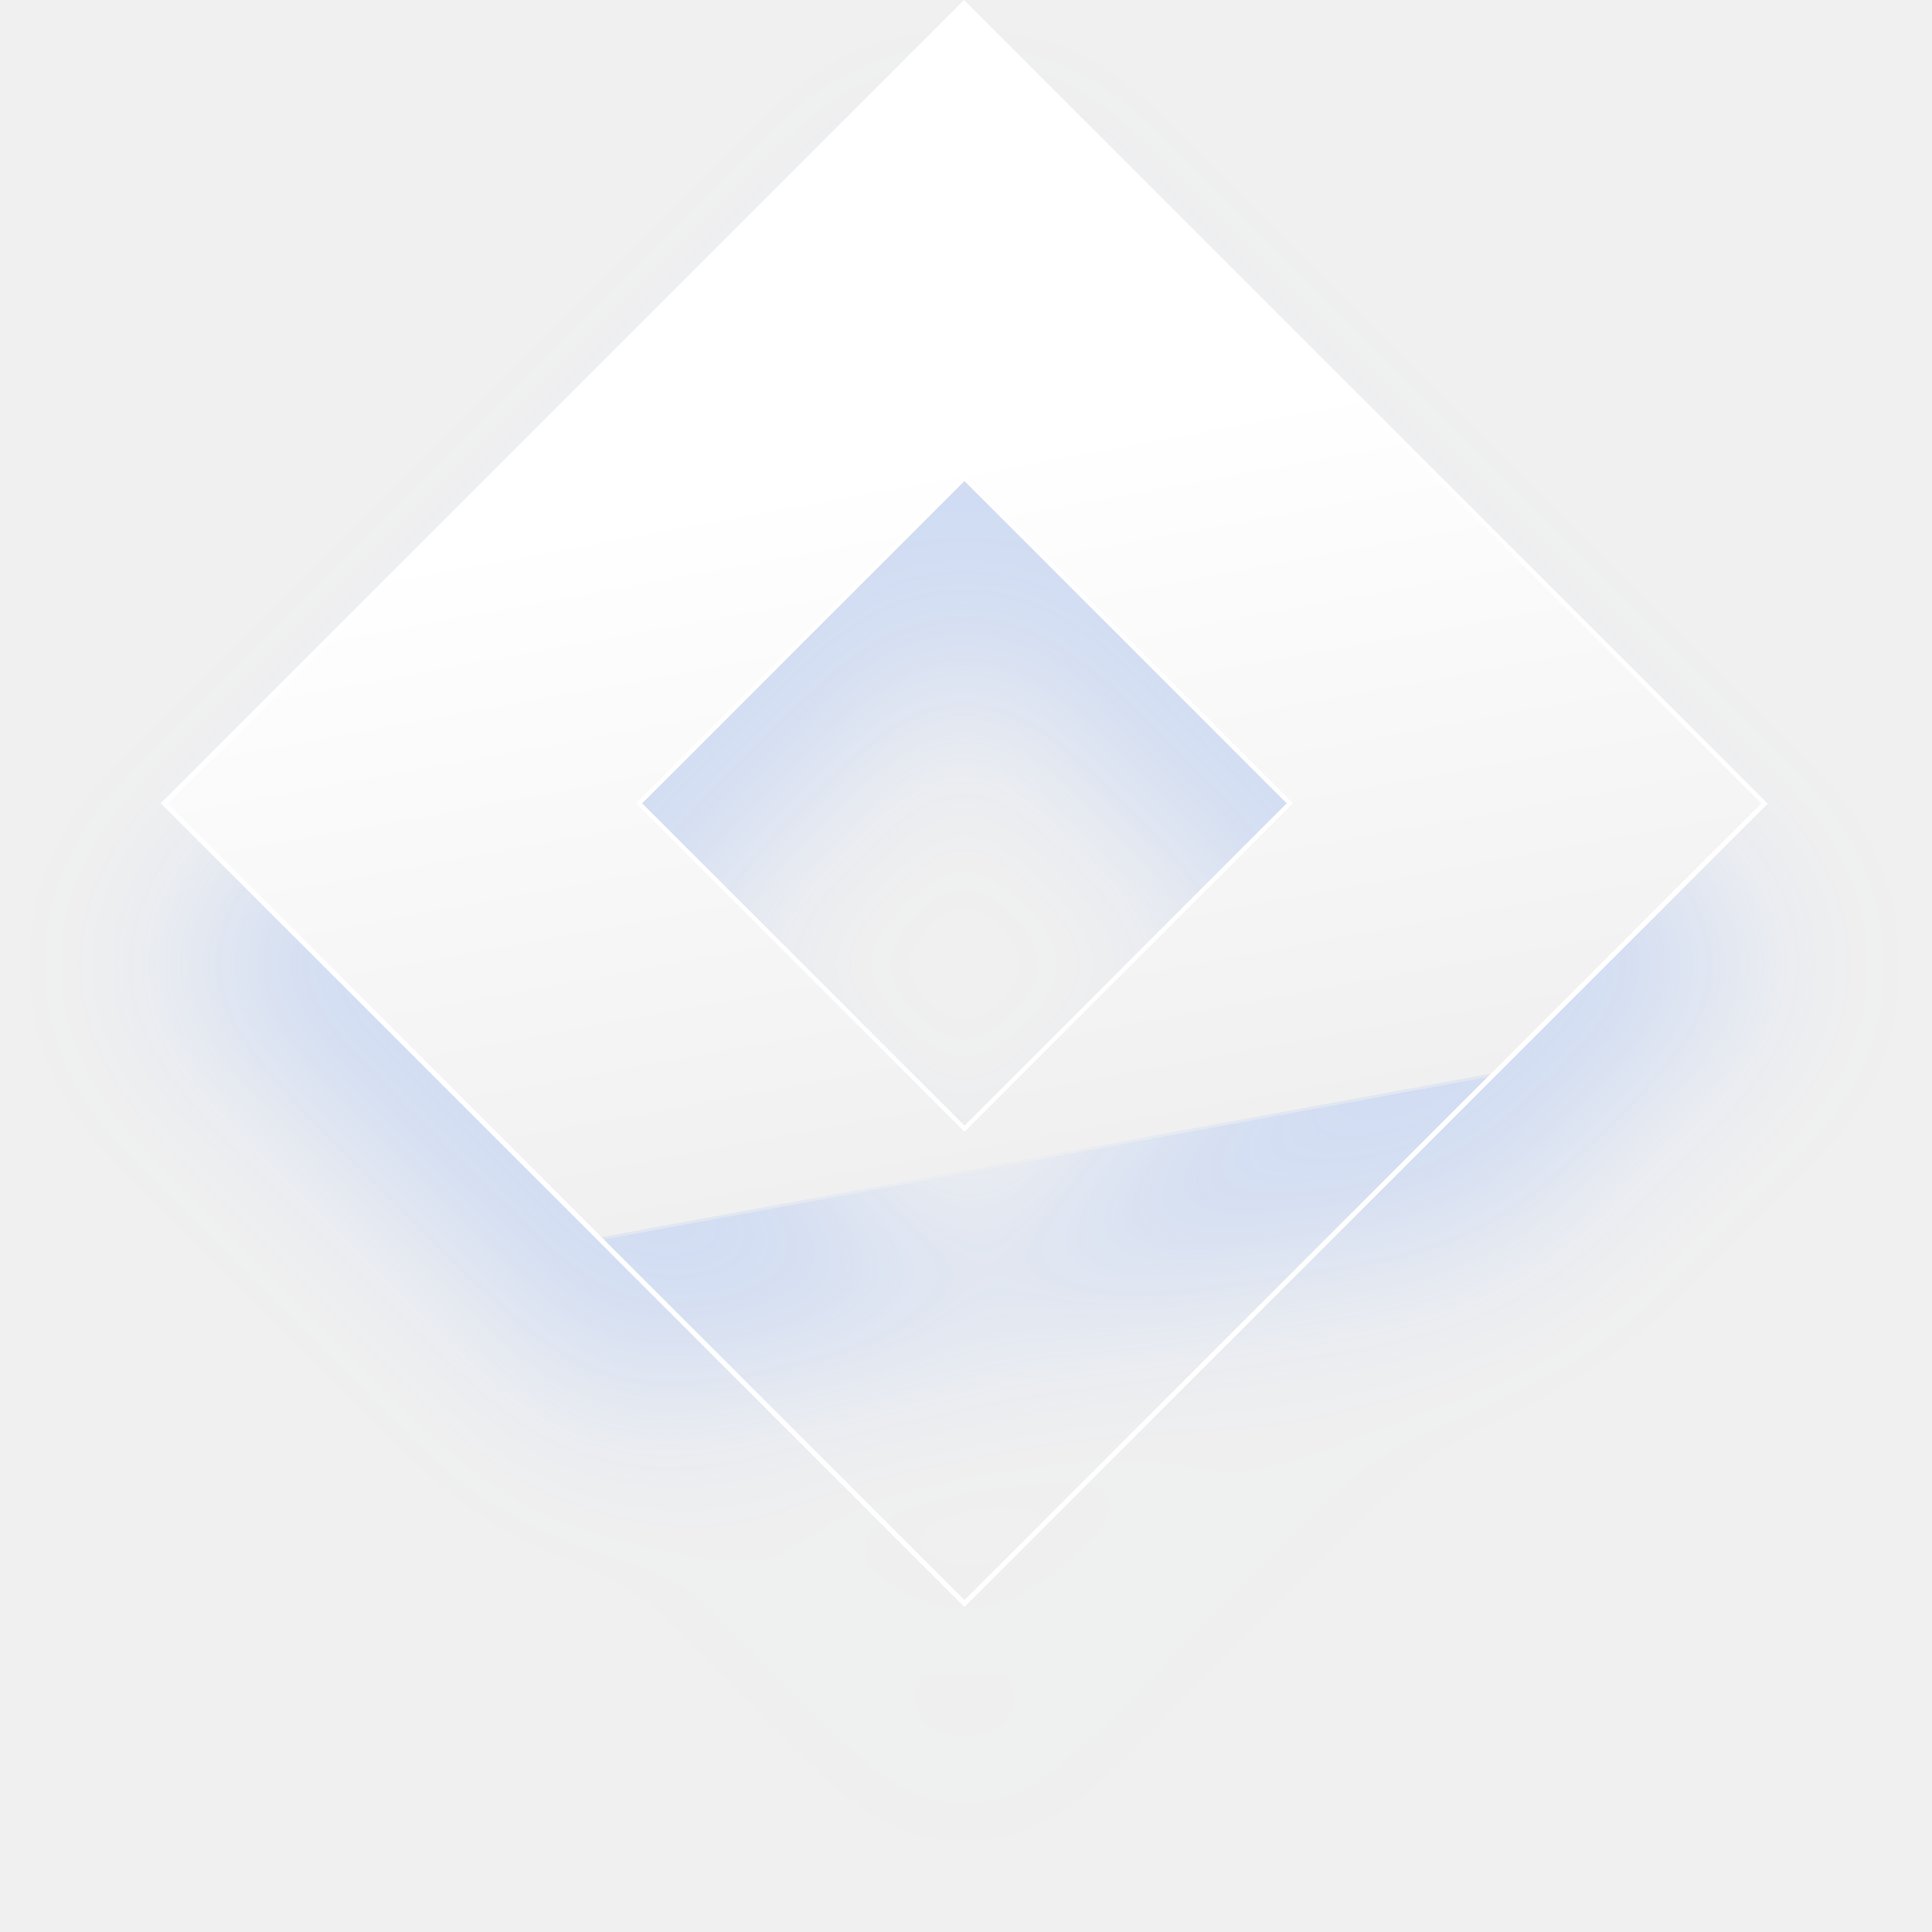
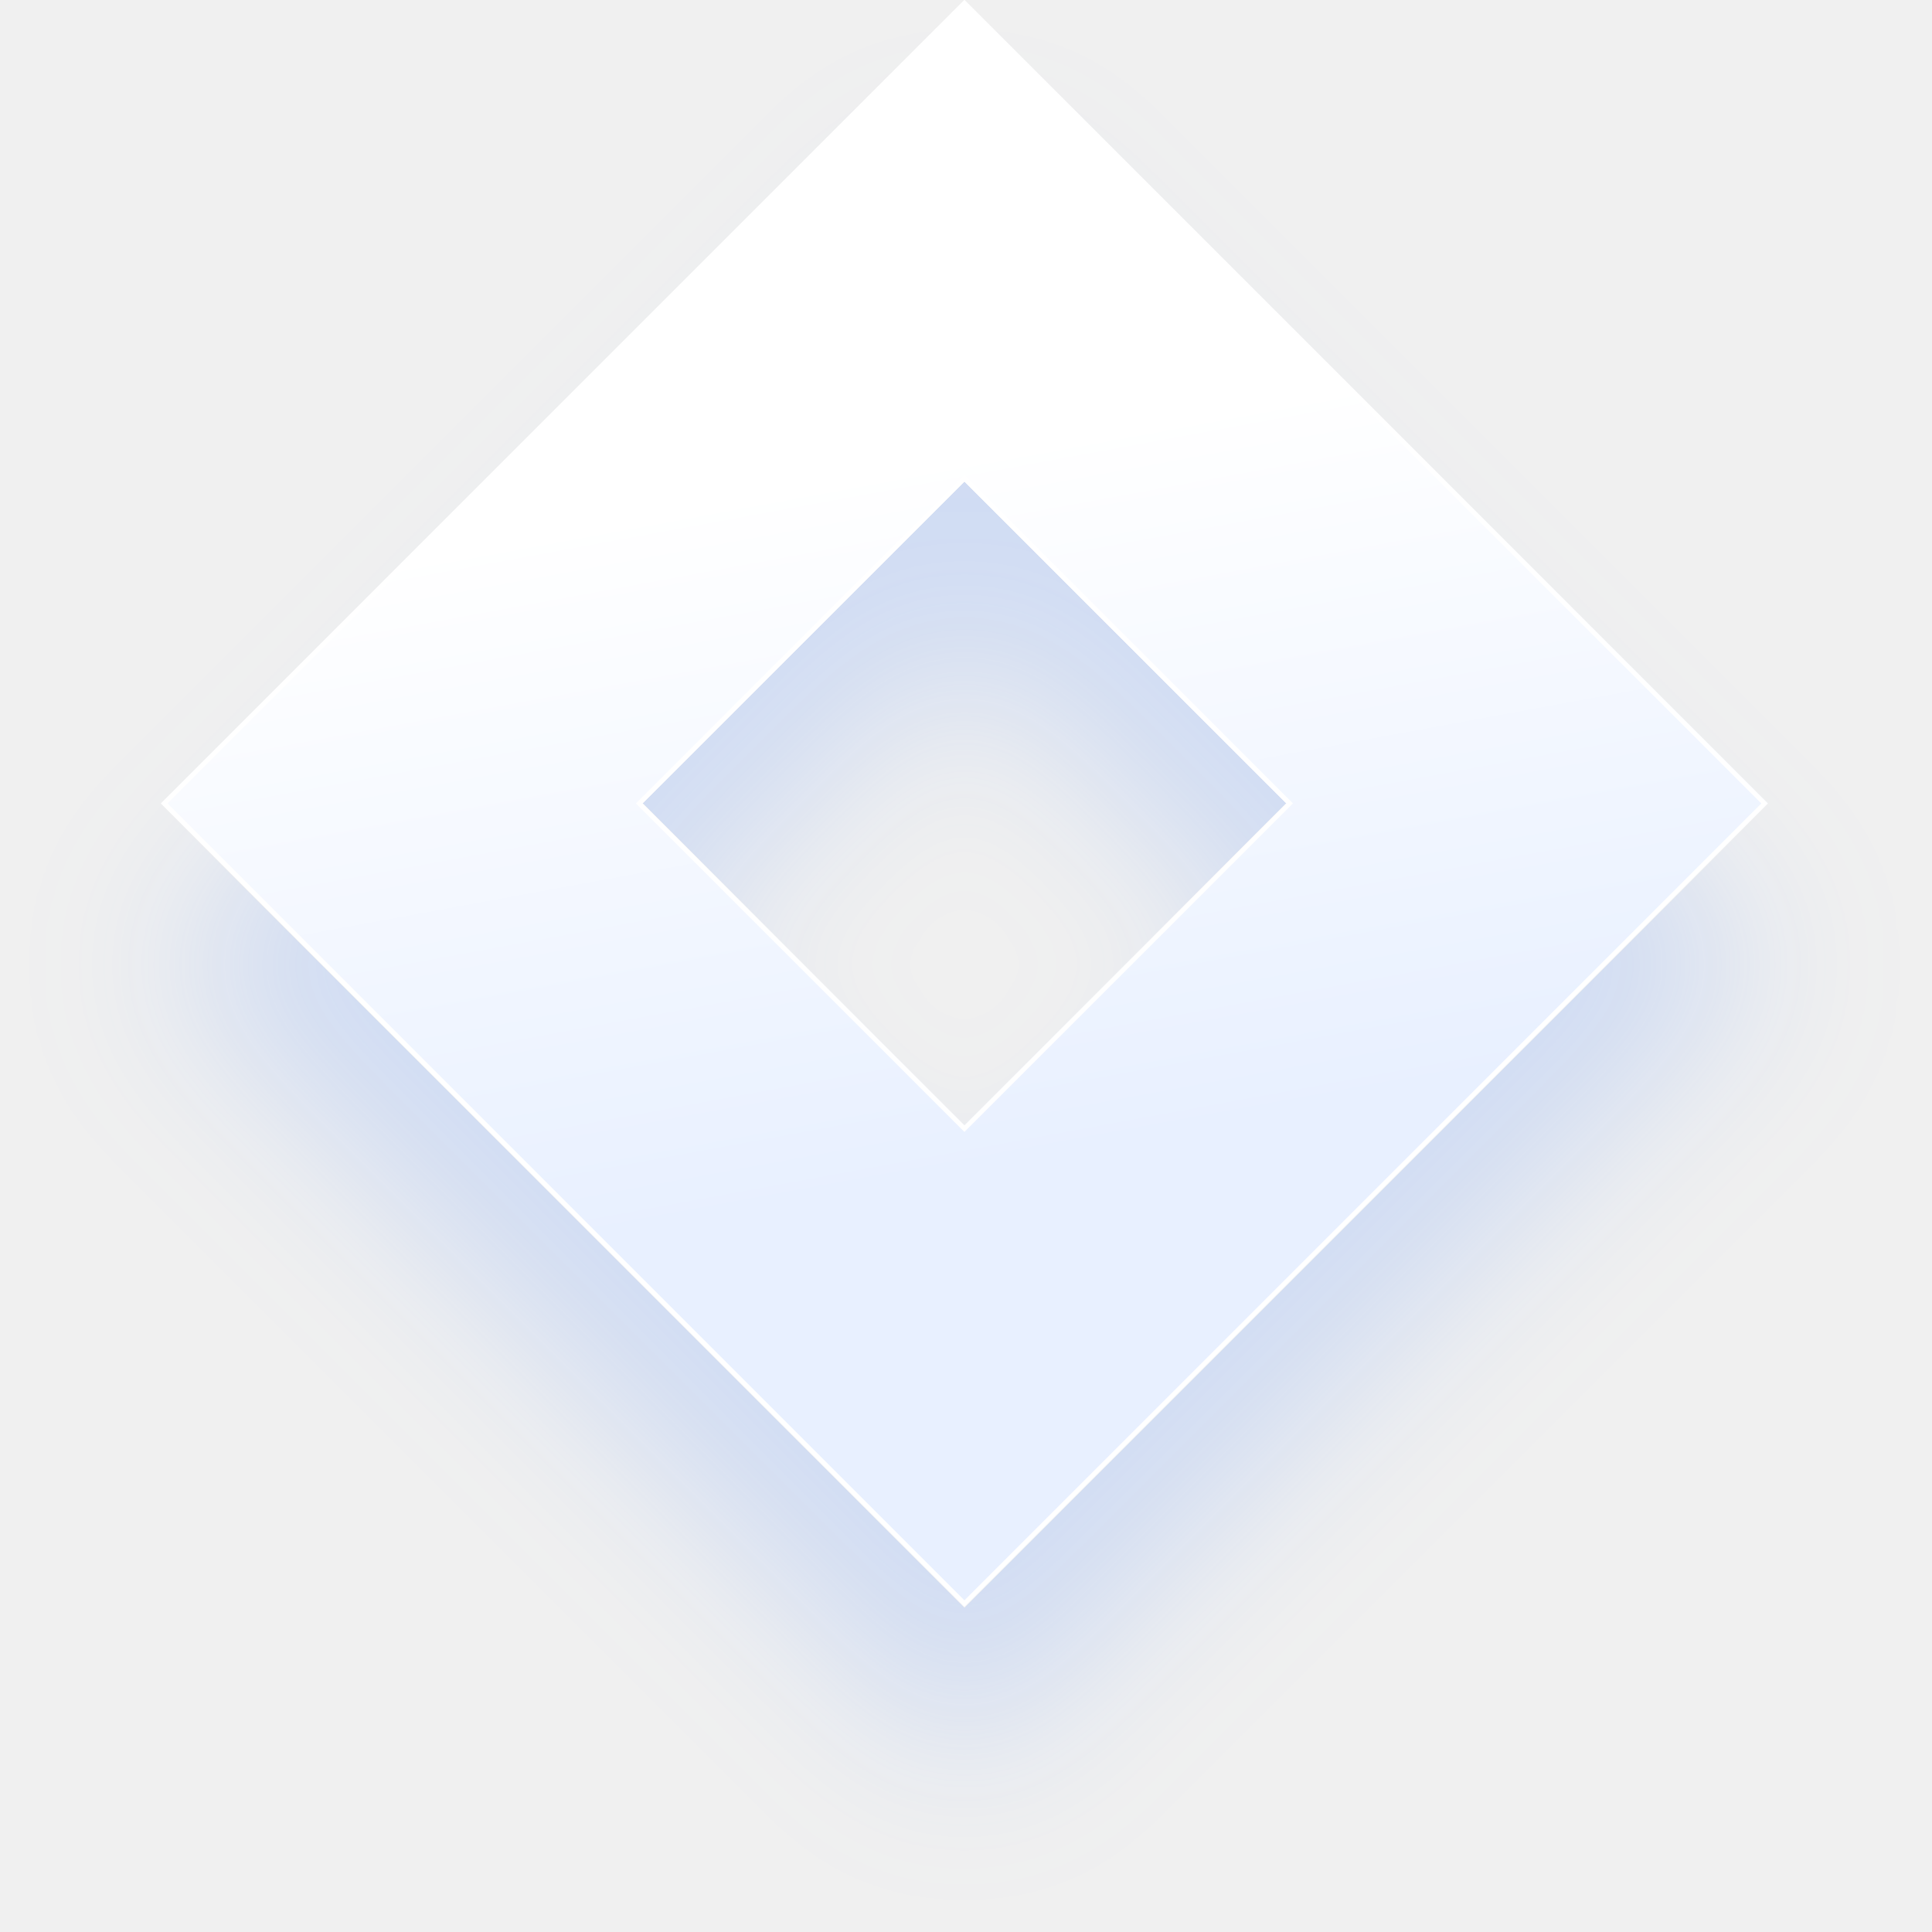
<svg xmlns="http://www.w3.org/2000/svg" width="420" height="420" viewBox="0 0 420 420" fill="none">
-   <g filter="url(#filter0_bd_3_303)">
-     <path fill-rule="evenodd" clip-rule="evenodd" d="M209.655 104.652L139.652 174.655L209.655 244.659L279.659 174.655L209.655 104.652ZM35 174.655L209.655 349.311L384.311 174.655L209.655 -6.97374e-06L35 174.655Z" fill="url(#paint0_linear_3_303)" shape-rendering="crispEdges" />
-     <path d="M139.298 174.302L138.945 174.655L139.298 175.009L209.302 245.012L209.655 245.366L210.009 245.012L280.012 175.009L280.366 174.655L280.012 174.302L210.009 104.298L209.655 103.945L209.302 104.298L139.298 174.302ZM35.707 174.655L209.655 0.707L383.604 174.655L209.655 348.604L35.707 174.655Z" stroke="white" shape-rendering="crispEdges" />
+   <g filter="url(#filter0_bd_3_304)">
+     <path fill-rule="evenodd" clip-rule="evenodd" d="M209.655 104.652L139.652 174.655L209.655 244.659L279.659 174.655L209.655 104.652ZM35 174.655L209.655 349.311L384.311 174.655L209.655 -6.97374e-06L35 174.655Z" fill="url(#paint0_linear_3_304)" />
+     <path d="M210.009 104.298L209.655 103.945L209.302 104.298L139.298 174.302L138.945 174.655L139.298 175.009L209.302 245.012L209.655 245.366L210.009 245.012L280.012 175.009L280.366 174.655L280.012 174.302L210.009 104.298ZM209.655 348.604L35.707 174.655L209.655 0.707L383.604 174.655L209.655 348.604Z" stroke="white" />
  </g>
  <defs>
-     <filter id="filter0_bd_3_303" x="-5" y="-40" width="429.311" height="459.311" filterUnits="userSpaceOnUse" color-interpolation-filters="sRGB">
+     <filter id="filter0_bd_3_304" x="-5" y="-40" width="429.311" height="459.311" filterUnits="userSpaceOnUse" color-interpolation-filters="sRGB">
      <feFlood flood-opacity="0" result="BackgroundImageFix" />
      <feGaussianBlur in="BackgroundImageFix" stdDeviation="20" />
-       <feComposite in2="SourceAlpha" operator="in" result="effect1_backgroundBlur_3_303" />
+       <feComposite in2="SourceAlpha" operator="in" result="effect1_backgroundBlur_3_304" />
      <feColorMatrix in="SourceAlpha" type="matrix" values="0 0 0 0 0 0 0 0 0 0 0 0 0 0 0 0 0 0 127 0" result="hardAlpha" />
      <feOffset dy="35" />
      <feGaussianBlur stdDeviation="17.5" />
      <feComposite in2="hardAlpha" operator="out" />
      <feColorMatrix type="matrix" values="0 0 0 0 0.325 0 0 0 0 0.553 0 0 0 0 1 0 0 0 0.2 0" />
-       <feBlend mode="normal" in2="effect1_backgroundBlur_3_303" result="effect2_dropShadow_3_303" />
-       <feBlend mode="normal" in="SourceGraphic" in2="effect2_dropShadow_3_303" result="shape" />
+       <feBlend mode="normal" in2="effect1_backgroundBlur_3_304" result="effect2_dropShadow_3_304" />
+       <feBlend mode="normal" in="SourceGraphic" in2="effect2_dropShadow_3_304" result="shape" />
    </filter>
-     <linearGradient id="paint0_linear_3_303" x1="190.516" y1="101.824" x2="218.444" y2="253.744" gradientUnits="userSpaceOnUse">
+     <linearGradient id="paint0_linear_3_304" x1="190.516" y1="101.824" x2="218.444" y2="253.744" gradientUnits="userSpaceOnUse">
      <stop stop-color="white" />
-       <stop offset="1" stop-color="white" stop-opacity="0" />
+       <stop offset="1" stop-color="#E8F0FF" />
    </linearGradient>
  </defs>
</svg>
